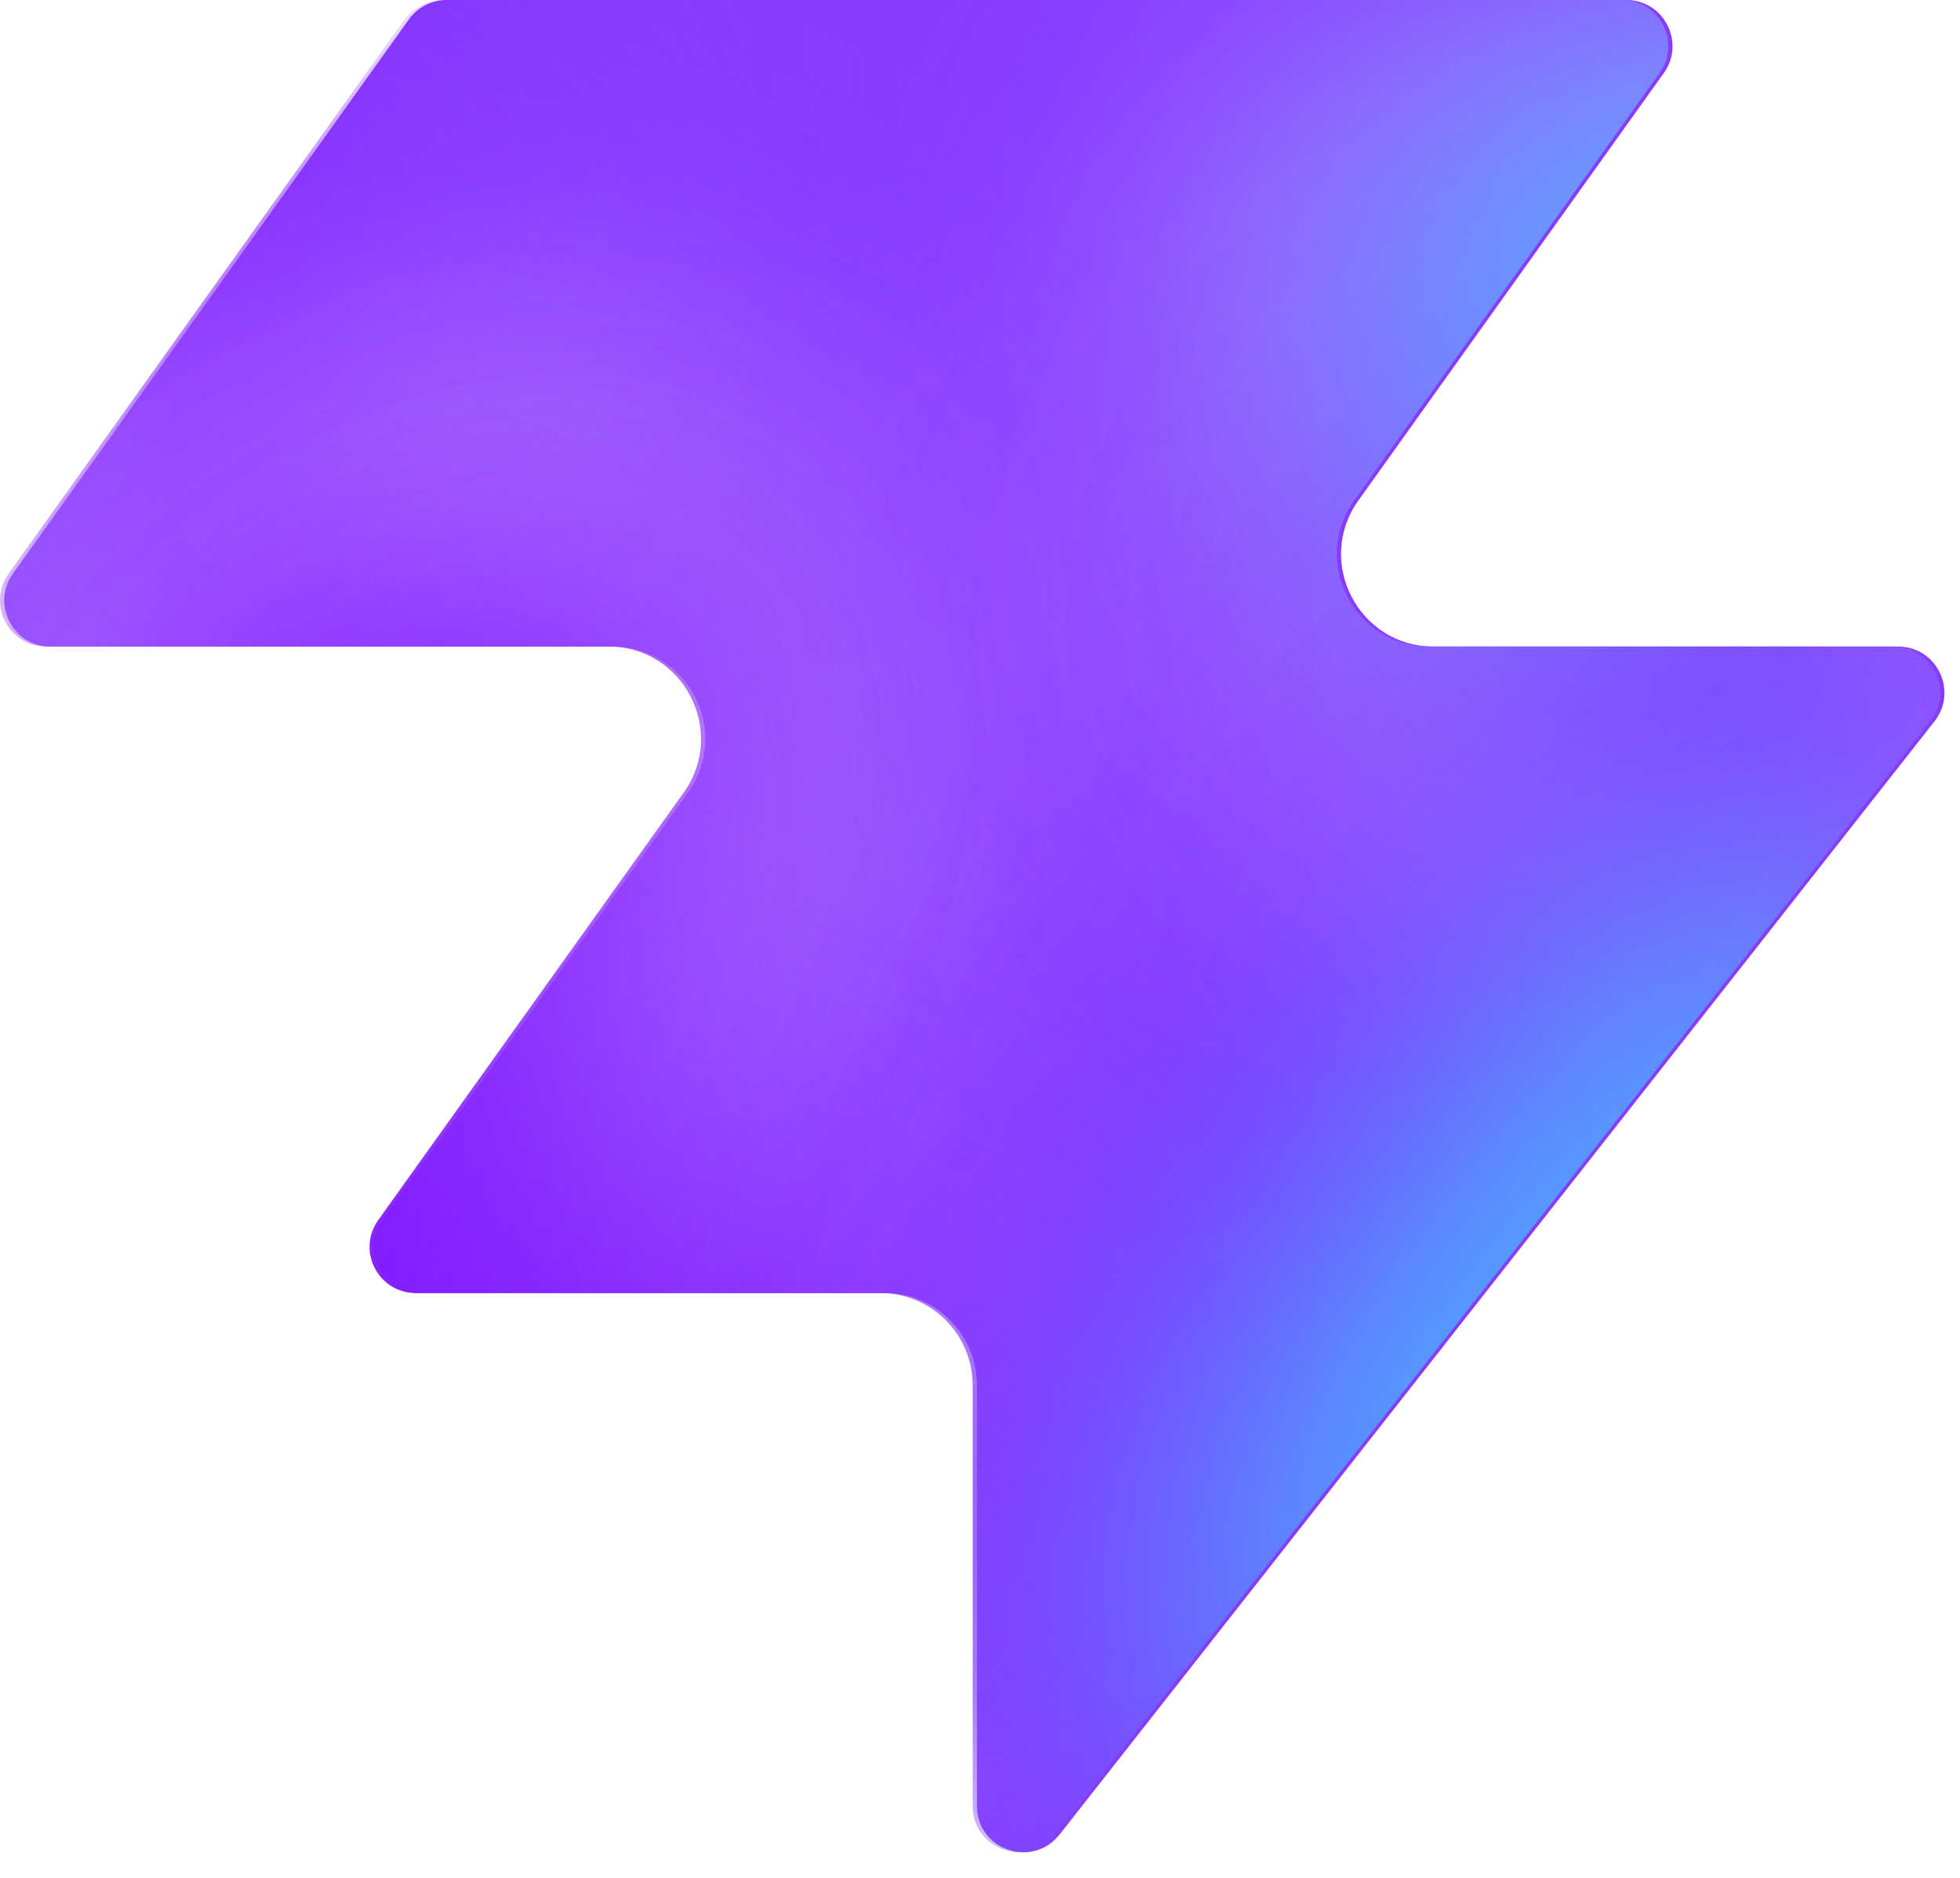
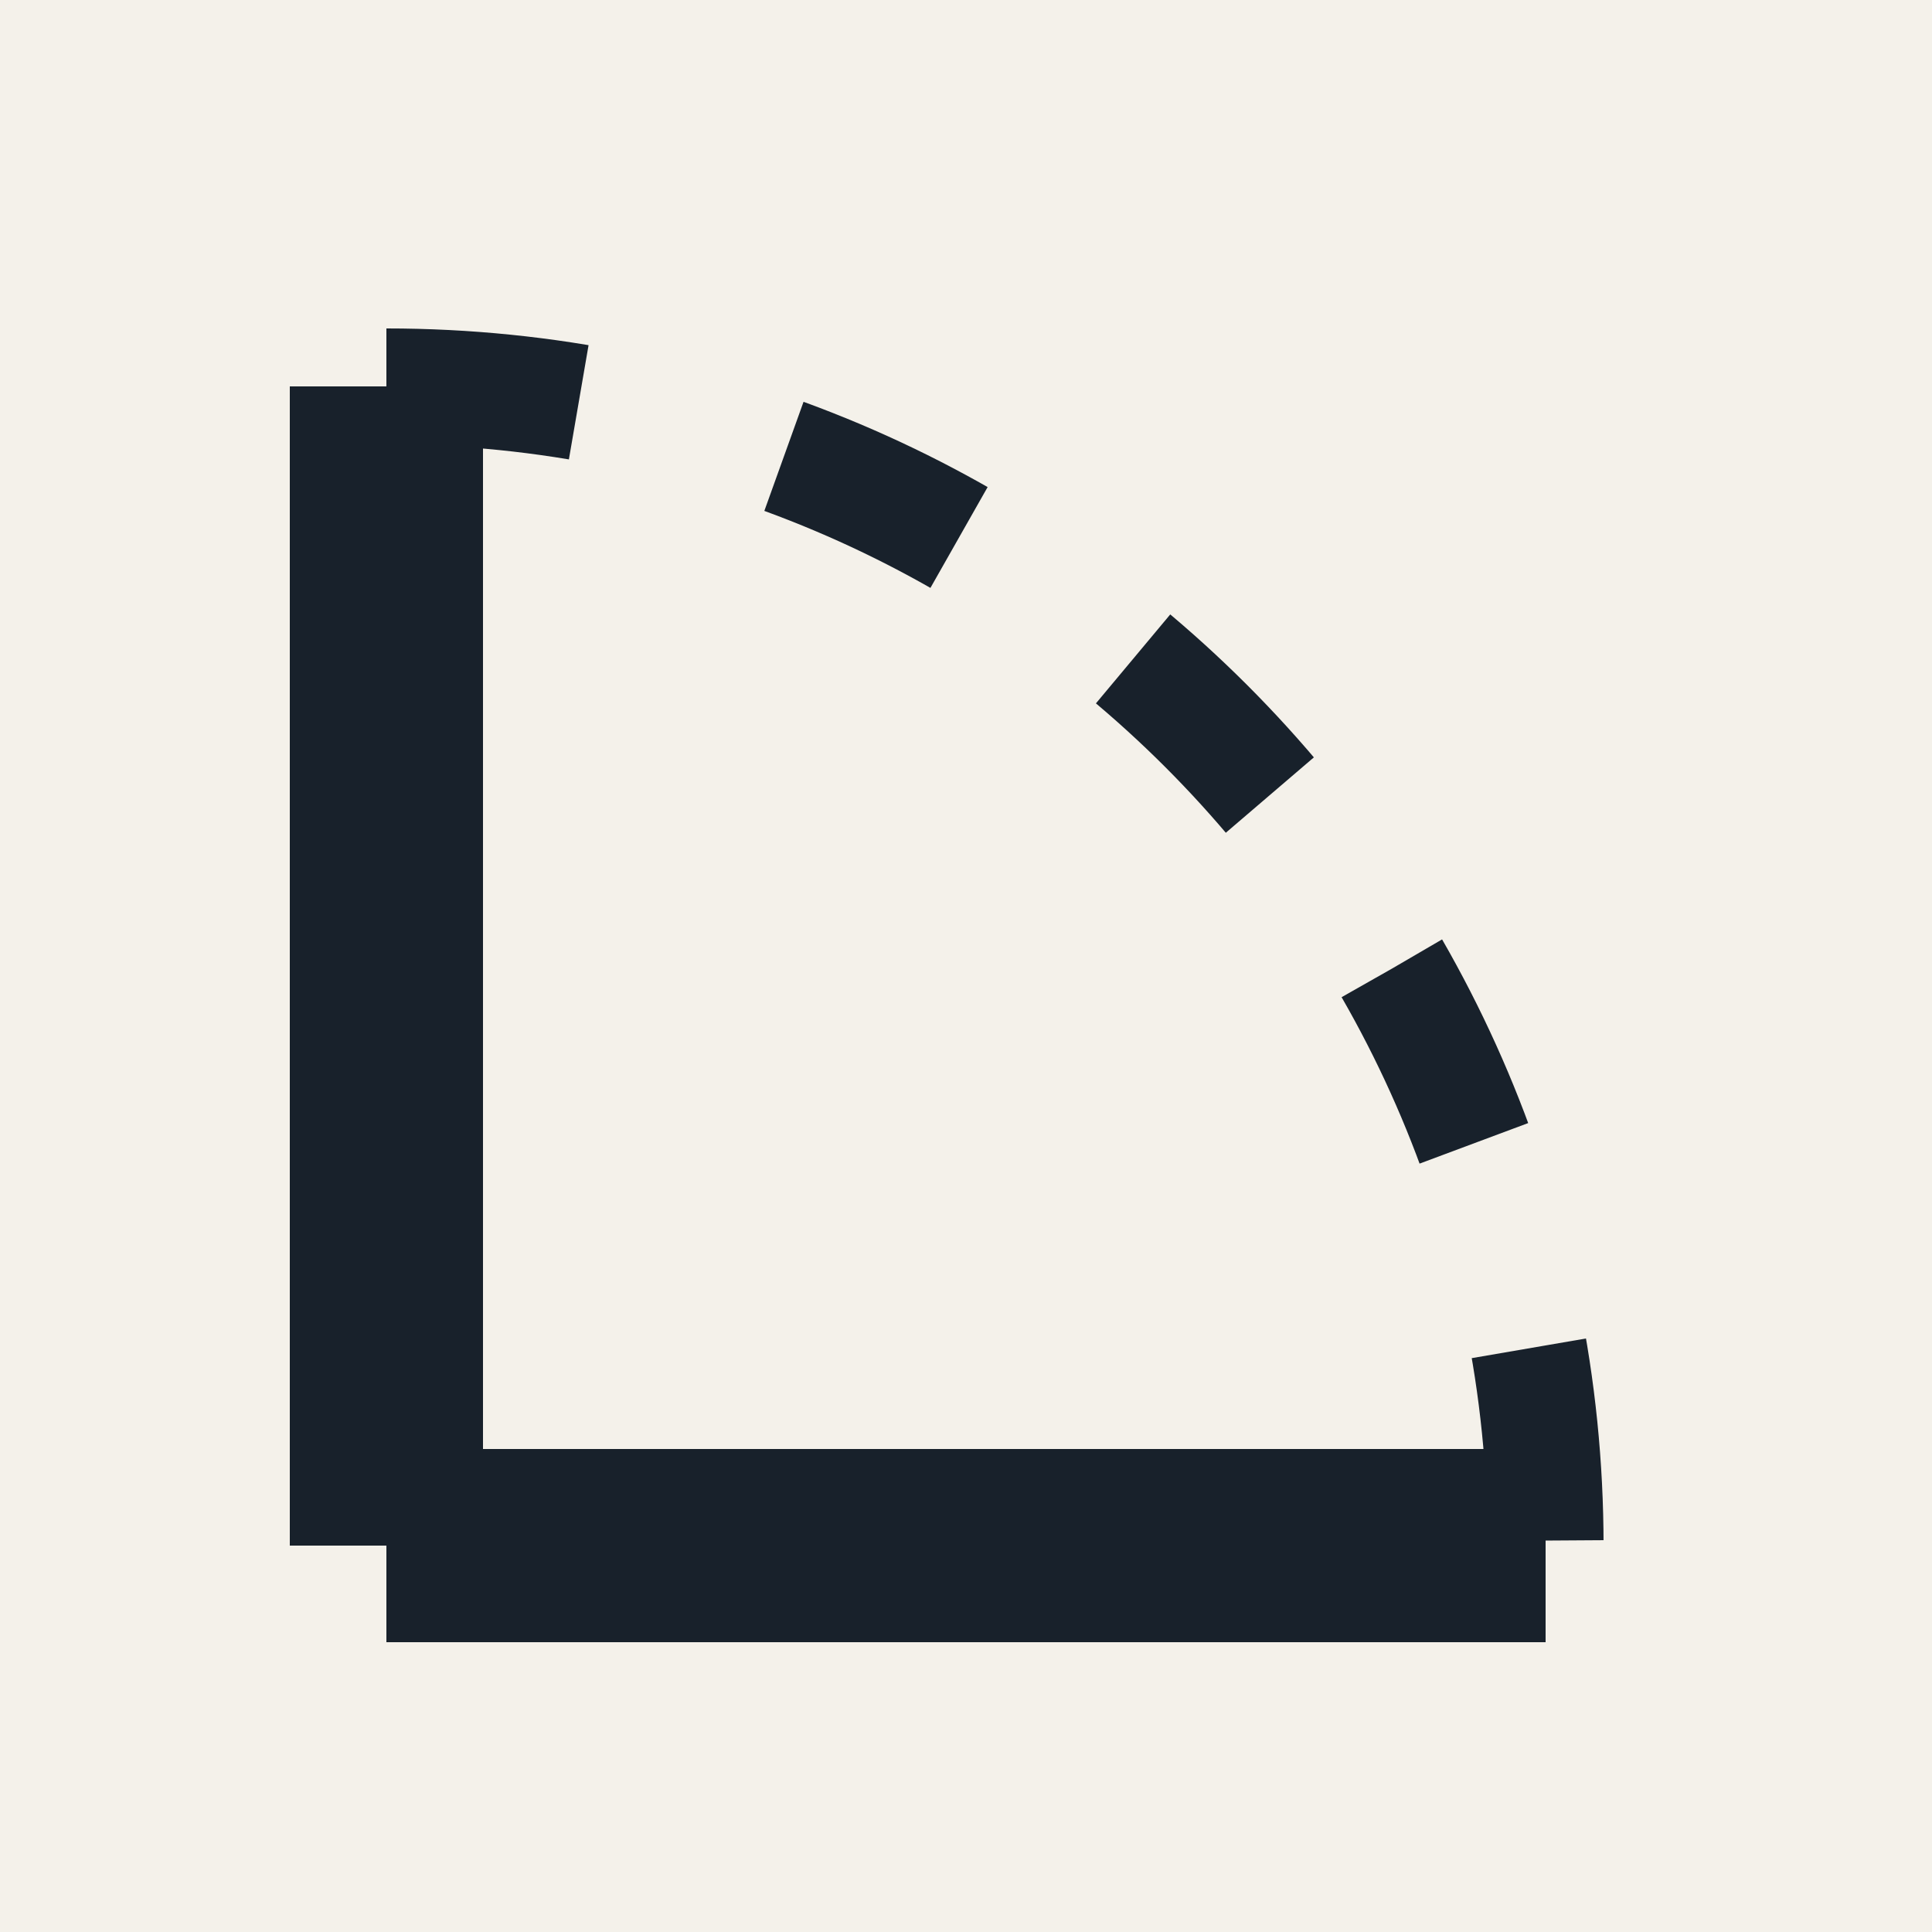
- <svg xmlns="http://www.w3.org/2000/svg" width="48" height="46" fill="none" viewBox="0 0 48 46">
-   <path fill="#863bff" d="M25.946 44.938c-.664.845-2.021.375-2.021-.698V33.937a2.26 2.26 0 0 0-2.262-2.262H10.287c-.92 0-1.456-1.04-.92-1.788l7.48-10.471c1.07-1.497 0-3.578-1.842-3.578H1.237c-.92 0-1.456-1.04-.92-1.788L10.013.474c.214-.297.556-.474.92-.474h28.894c.92 0 1.456 1.04.92 1.788l-7.48 10.471c-1.07 1.498 0 3.579 1.842 3.579h11.377c.943 0 1.473 1.088.89 1.83L25.947 44.94z" style="fill:#863bff;fill:color(display-p3 .525 .23 1);fill-opacity:1" />
-   <mask id="a" width="48" height="46" x="0" y="0" maskUnits="userSpaceOnUse" style="mask-type:alpha">
-     <path fill="#000" d="M25.842 44.938c-.664.844-2.021.375-2.021-.698V33.937a2.26 2.26 0 0 0-2.262-2.262H10.183c-.92 0-1.456-1.04-.92-1.788l7.48-10.471c1.07-1.498 0-3.579-1.842-3.579H1.133c-.92 0-1.456-1.04-.92-1.787L9.91.473c.214-.297.556-.474.92-.474h28.894c.92 0 1.456 1.04.92 1.788l-7.48 10.471c-1.07 1.498 0 3.578 1.842 3.578h11.377c.943 0 1.473 1.088.89 1.832L25.843 44.94z" style="fill:#000;fill-opacity:1" />
-   </mask>
-   <g mask="url(#a)">
-     <g filter="url(#b)">
-       <ellipse cx="5.508" cy="14.704" fill="#ede6ff" rx="5.508" ry="14.704" style="fill:#ede6ff;fill:color(display-p3 .927 .903 1);fill-opacity:1" transform="matrix(.00324 1 1 -.00324 -4.47 31.516)" />
-     </g>
-     <g filter="url(#c)">
-       <ellipse cx="10.399" cy="29.851" fill="#ede6ff" rx="10.399" ry="29.851" style="fill:#ede6ff;fill:color(display-p3 .927 .903 1);fill-opacity:1" transform="matrix(.00324 1 1 -.00324 -39.328 7.883)" />
-     </g>
-     <g filter="url(#d)">
-       <ellipse cx="5.508" cy="30.487" fill="#7e14ff" rx="5.508" ry="30.487" style="fill:#7e14ff;fill:color(display-p3 .492 .077 1);fill-opacity:1" transform="rotate(89.814 -25.913 -14.639)scale(1 -1)" />
-     </g>
-     <g filter="url(#e)">
-       <ellipse cx="5.508" cy="30.599" fill="#7e14ff" rx="5.508" ry="30.599" style="fill:#7e14ff;fill:color(display-p3 .492 .077 1);fill-opacity:1" transform="rotate(89.814 -32.644 -3.334)scale(1 -1)" />
-     </g>
-     <g filter="url(#f)">
-       <ellipse cx="5.508" cy="30.599" fill="#7e14ff" rx="5.508" ry="30.599" style="fill:#7e14ff;fill:color(display-p3 .492 .077 1);fill-opacity:1" transform="matrix(.00324 1 1 -.00324 -34.34 30.47)" />
-     </g>
-     <g filter="url(#g)">
-       <ellipse cx="14.072" cy="22.078" fill="#ede6ff" rx="14.072" ry="22.078" style="fill:#ede6ff;fill:color(display-p3 .927 .903 1);fill-opacity:1" transform="rotate(93.35 24.506 48.493)scale(-1 1)" />
-     </g>
-     <g filter="url(#h)">
-       <ellipse cx="3.47" cy="21.501" fill="#7e14ff" rx="3.47" ry="21.501" style="fill:#7e14ff;fill:color(display-p3 .492 .077 1);fill-opacity:1" transform="rotate(89.009 28.708 47.59)scale(-1 1)" />
-     </g>
-     <g filter="url(#i)">
-       <ellipse cx="3.47" cy="21.501" fill="#7e14ff" rx="3.47" ry="21.501" style="fill:#7e14ff;fill:color(display-p3 .492 .077 1);fill-opacity:1" transform="rotate(89.009 28.708 47.59)scale(-1 1)" />
-     </g>
-     <g filter="url(#j)">
-       <ellipse cx=".387" cy="8.972" fill="#7e14ff" rx="4.407" ry="29.108" style="fill:#7e14ff;fill:color(display-p3 .492 .077 1);fill-opacity:1" transform="rotate(39.51 .387 8.972)" />
-     </g>
-     <g filter="url(#k)">
-       <ellipse cx="47.523" cy="-6.092" fill="#7e14ff" rx="4.407" ry="29.108" style="fill:#7e14ff;fill:color(display-p3 .492 .077 1);fill-opacity:1" transform="rotate(37.892 47.523 -6.092)" />
-     </g>
-     <g filter="url(#l)">
-       <ellipse cx="41.412" cy="6.333" fill="#47bfff" rx="5.971" ry="9.665" style="fill:#47bfff;fill:color(display-p3 .28 .748 1);fill-opacity:1" transform="rotate(37.892 41.412 6.333)" />
-     </g>
-     <g filter="url(#m)">
-       <ellipse cx="-1.879" cy="38.332" fill="#7e14ff" rx="4.407" ry="29.108" style="fill:#7e14ff;fill:color(display-p3 .492 .077 1);fill-opacity:1" transform="rotate(37.892 -1.88 38.332)" />
-     </g>
-     <g filter="url(#n)">
-       <ellipse cx="-1.879" cy="38.332" fill="#7e14ff" rx="4.407" ry="29.108" style="fill:#7e14ff;fill:color(display-p3 .492 .077 1);fill-opacity:1" transform="rotate(37.892 -1.88 38.332)" />
-     </g>
-     <g filter="url(#o)">
-       <ellipse cx="35.651" cy="29.907" fill="#7e14ff" rx="4.407" ry="29.108" style="fill:#7e14ff;fill:color(display-p3 .492 .077 1);fill-opacity:1" transform="rotate(37.892 35.651 29.907)" />
-     </g>
-     <g filter="url(#p)">
-       <ellipse cx="38.418" cy="32.4" fill="#47bfff" rx="5.971" ry="15.297" style="fill:#47bfff;fill:color(display-p3 .28 .748 1);fill-opacity:1" transform="rotate(37.892 38.418 32.4)" />
-     </g>
-   </g>
-   <defs>
-     <filter id="b" width="60.045" height="41.654" x="-19.77" y="16.149" color-interpolation-filters="sRGB" filterUnits="userSpaceOnUse">
-       <feFlood flood-opacity="0" result="BackgroundImageFix" />
-       <feBlend in="SourceGraphic" in2="BackgroundImageFix" result="shape" />
-       <feGaussianBlur result="effect1_foregroundBlur_2002_17158" stdDeviation="7.659" />
-     </filter>
-     <filter id="c" width="90.34" height="51.437" x="-54.613" y="-7.533" color-interpolation-filters="sRGB" filterUnits="userSpaceOnUse">
-       <feFlood flood-opacity="0" result="BackgroundImageFix" />
-       <feBlend in="SourceGraphic" in2="BackgroundImageFix" result="shape" />
-       <feGaussianBlur result="effect1_foregroundBlur_2002_17158" stdDeviation="7.659" />
-     </filter>
-     <filter id="d" width="79.355" height="29.4" x="-49.64" y="2.03" color-interpolation-filters="sRGB" filterUnits="userSpaceOnUse">
-       <feFlood flood-opacity="0" result="BackgroundImageFix" />
-       <feBlend in="SourceGraphic" in2="BackgroundImageFix" result="shape" />
-       <feGaussianBlur result="effect1_foregroundBlur_2002_17158" stdDeviation="4.596" />
-     </filter>
-     <filter id="e" width="79.579" height="29.4" x="-45.045" y="20.029" color-interpolation-filters="sRGB" filterUnits="userSpaceOnUse">
-       <feFlood flood-opacity="0" result="BackgroundImageFix" />
-       <feBlend in="SourceGraphic" in2="BackgroundImageFix" result="shape" />
-       <feGaussianBlur result="effect1_foregroundBlur_2002_17158" stdDeviation="4.596" />
-     </filter>
-     <filter id="f" width="79.579" height="29.4" x="-43.513" y="21.178" color-interpolation-filters="sRGB" filterUnits="userSpaceOnUse">
-       <feFlood flood-opacity="0" result="BackgroundImageFix" />
-       <feBlend in="SourceGraphic" in2="BackgroundImageFix" result="shape" />
-       <feGaussianBlur result="effect1_foregroundBlur_2002_17158" stdDeviation="4.596" />
-     </filter>
-     <filter id="g" width="74.749" height="58.852" x="15.756" y="-17.901" color-interpolation-filters="sRGB" filterUnits="userSpaceOnUse">
-       <feFlood flood-opacity="0" result="BackgroundImageFix" />
-       <feBlend in="SourceGraphic" in2="BackgroundImageFix" result="shape" />
-       <feGaussianBlur result="effect1_foregroundBlur_2002_17158" stdDeviation="7.659" />
-     </filter>
-     <filter id="h" width="61.377" height="25.362" x="23.548" y="2.284" color-interpolation-filters="sRGB" filterUnits="userSpaceOnUse">
-       <feFlood flood-opacity="0" result="BackgroundImageFix" />
-       <feBlend in="SourceGraphic" in2="BackgroundImageFix" result="shape" />
-       <feGaussianBlur result="effect1_foregroundBlur_2002_17158" stdDeviation="4.596" />
-     </filter>
-     <filter id="i" width="61.377" height="25.362" x="23.548" y="2.284" color-interpolation-filters="sRGB" filterUnits="userSpaceOnUse">
-       <feFlood flood-opacity="0" result="BackgroundImageFix" />
-       <feBlend in="SourceGraphic" in2="BackgroundImageFix" result="shape" />
-       <feGaussianBlur result="effect1_foregroundBlur_2002_17158" stdDeviation="4.596" />
-     </filter>
-     <filter id="j" width="56.045" height="63.649" x="-27.636" y="-22.853" color-interpolation-filters="sRGB" filterUnits="userSpaceOnUse">
-       <feFlood flood-opacity="0" result="BackgroundImageFix" />
-       <feBlend in="SourceGraphic" in2="BackgroundImageFix" result="shape" />
-       <feGaussianBlur result="effect1_foregroundBlur_2002_17158" stdDeviation="4.596" />
-     </filter>
-     <filter id="k" width="54.814" height="64.646" x="20.116" y="-38.415" color-interpolation-filters="sRGB" filterUnits="userSpaceOnUse">
-       <feFlood flood-opacity="0" result="BackgroundImageFix" />
-       <feBlend in="SourceGraphic" in2="BackgroundImageFix" result="shape" />
-       <feGaussianBlur result="effect1_foregroundBlur_2002_17158" stdDeviation="4.596" />
-     </filter>
-     <filter id="l" width="33.541" height="35.313" x="24.641" y="-11.323" color-interpolation-filters="sRGB" filterUnits="userSpaceOnUse">
-       <feFlood flood-opacity="0" result="BackgroundImageFix" />
-       <feBlend in="SourceGraphic" in2="BackgroundImageFix" result="shape" />
-       <feGaussianBlur result="effect1_foregroundBlur_2002_17158" stdDeviation="4.596" />
-     </filter>
-     <filter id="m" width="54.814" height="64.646" x="-29.286" y="6.009" color-interpolation-filters="sRGB" filterUnits="userSpaceOnUse">
-       <feFlood flood-opacity="0" result="BackgroundImageFix" />
-       <feBlend in="SourceGraphic" in2="BackgroundImageFix" result="shape" />
-       <feGaussianBlur result="effect1_foregroundBlur_2002_17158" stdDeviation="4.596" />
-     </filter>
-     <filter id="n" width="54.814" height="64.646" x="-29.286" y="6.009" color-interpolation-filters="sRGB" filterUnits="userSpaceOnUse">
-       <feFlood flood-opacity="0" result="BackgroundImageFix" />
-       <feBlend in="SourceGraphic" in2="BackgroundImageFix" result="shape" />
-       <feGaussianBlur result="effect1_foregroundBlur_2002_17158" stdDeviation="4.596" />
-     </filter>
-     <filter id="o" width="54.814" height="64.646" x="8.244" y="-2.416" color-interpolation-filters="sRGB" filterUnits="userSpaceOnUse">
-       <feFlood flood-opacity="0" result="BackgroundImageFix" />
-       <feBlend in="SourceGraphic" in2="BackgroundImageFix" result="shape" />
-       <feGaussianBlur result="effect1_foregroundBlur_2002_17158" stdDeviation="4.596" />
-     </filter>
-     <filter id="p" width="39.409" height="43.623" x="18.713" y="10.588" color-interpolation-filters="sRGB" filterUnits="userSpaceOnUse">
-       <feFlood flood-opacity="0" result="BackgroundImageFix" />
-       <feBlend in="SourceGraphic" in2="BackgroundImageFix" result="shape" />
-       <feGaussianBlur result="effect1_foregroundBlur_2002_17158" stdDeviation="4.596" />
-     </filter>
-   </defs>
+ <svg xmlns="http://www.w3.org/2000/svg" viewBox="0 0 20 20" fill="none" stroke="#18212b">
+   <rect width="20" height="20" fill="#f4f1ea" stroke="none" />
+   <path d="M4 16V4M4 16h12" stroke-width="2" />
+   <path d="M4 4a12 12 0 0 1 12 12" stroke-width="1.2" stroke-dasharray="2 2.2" />
</svg>
